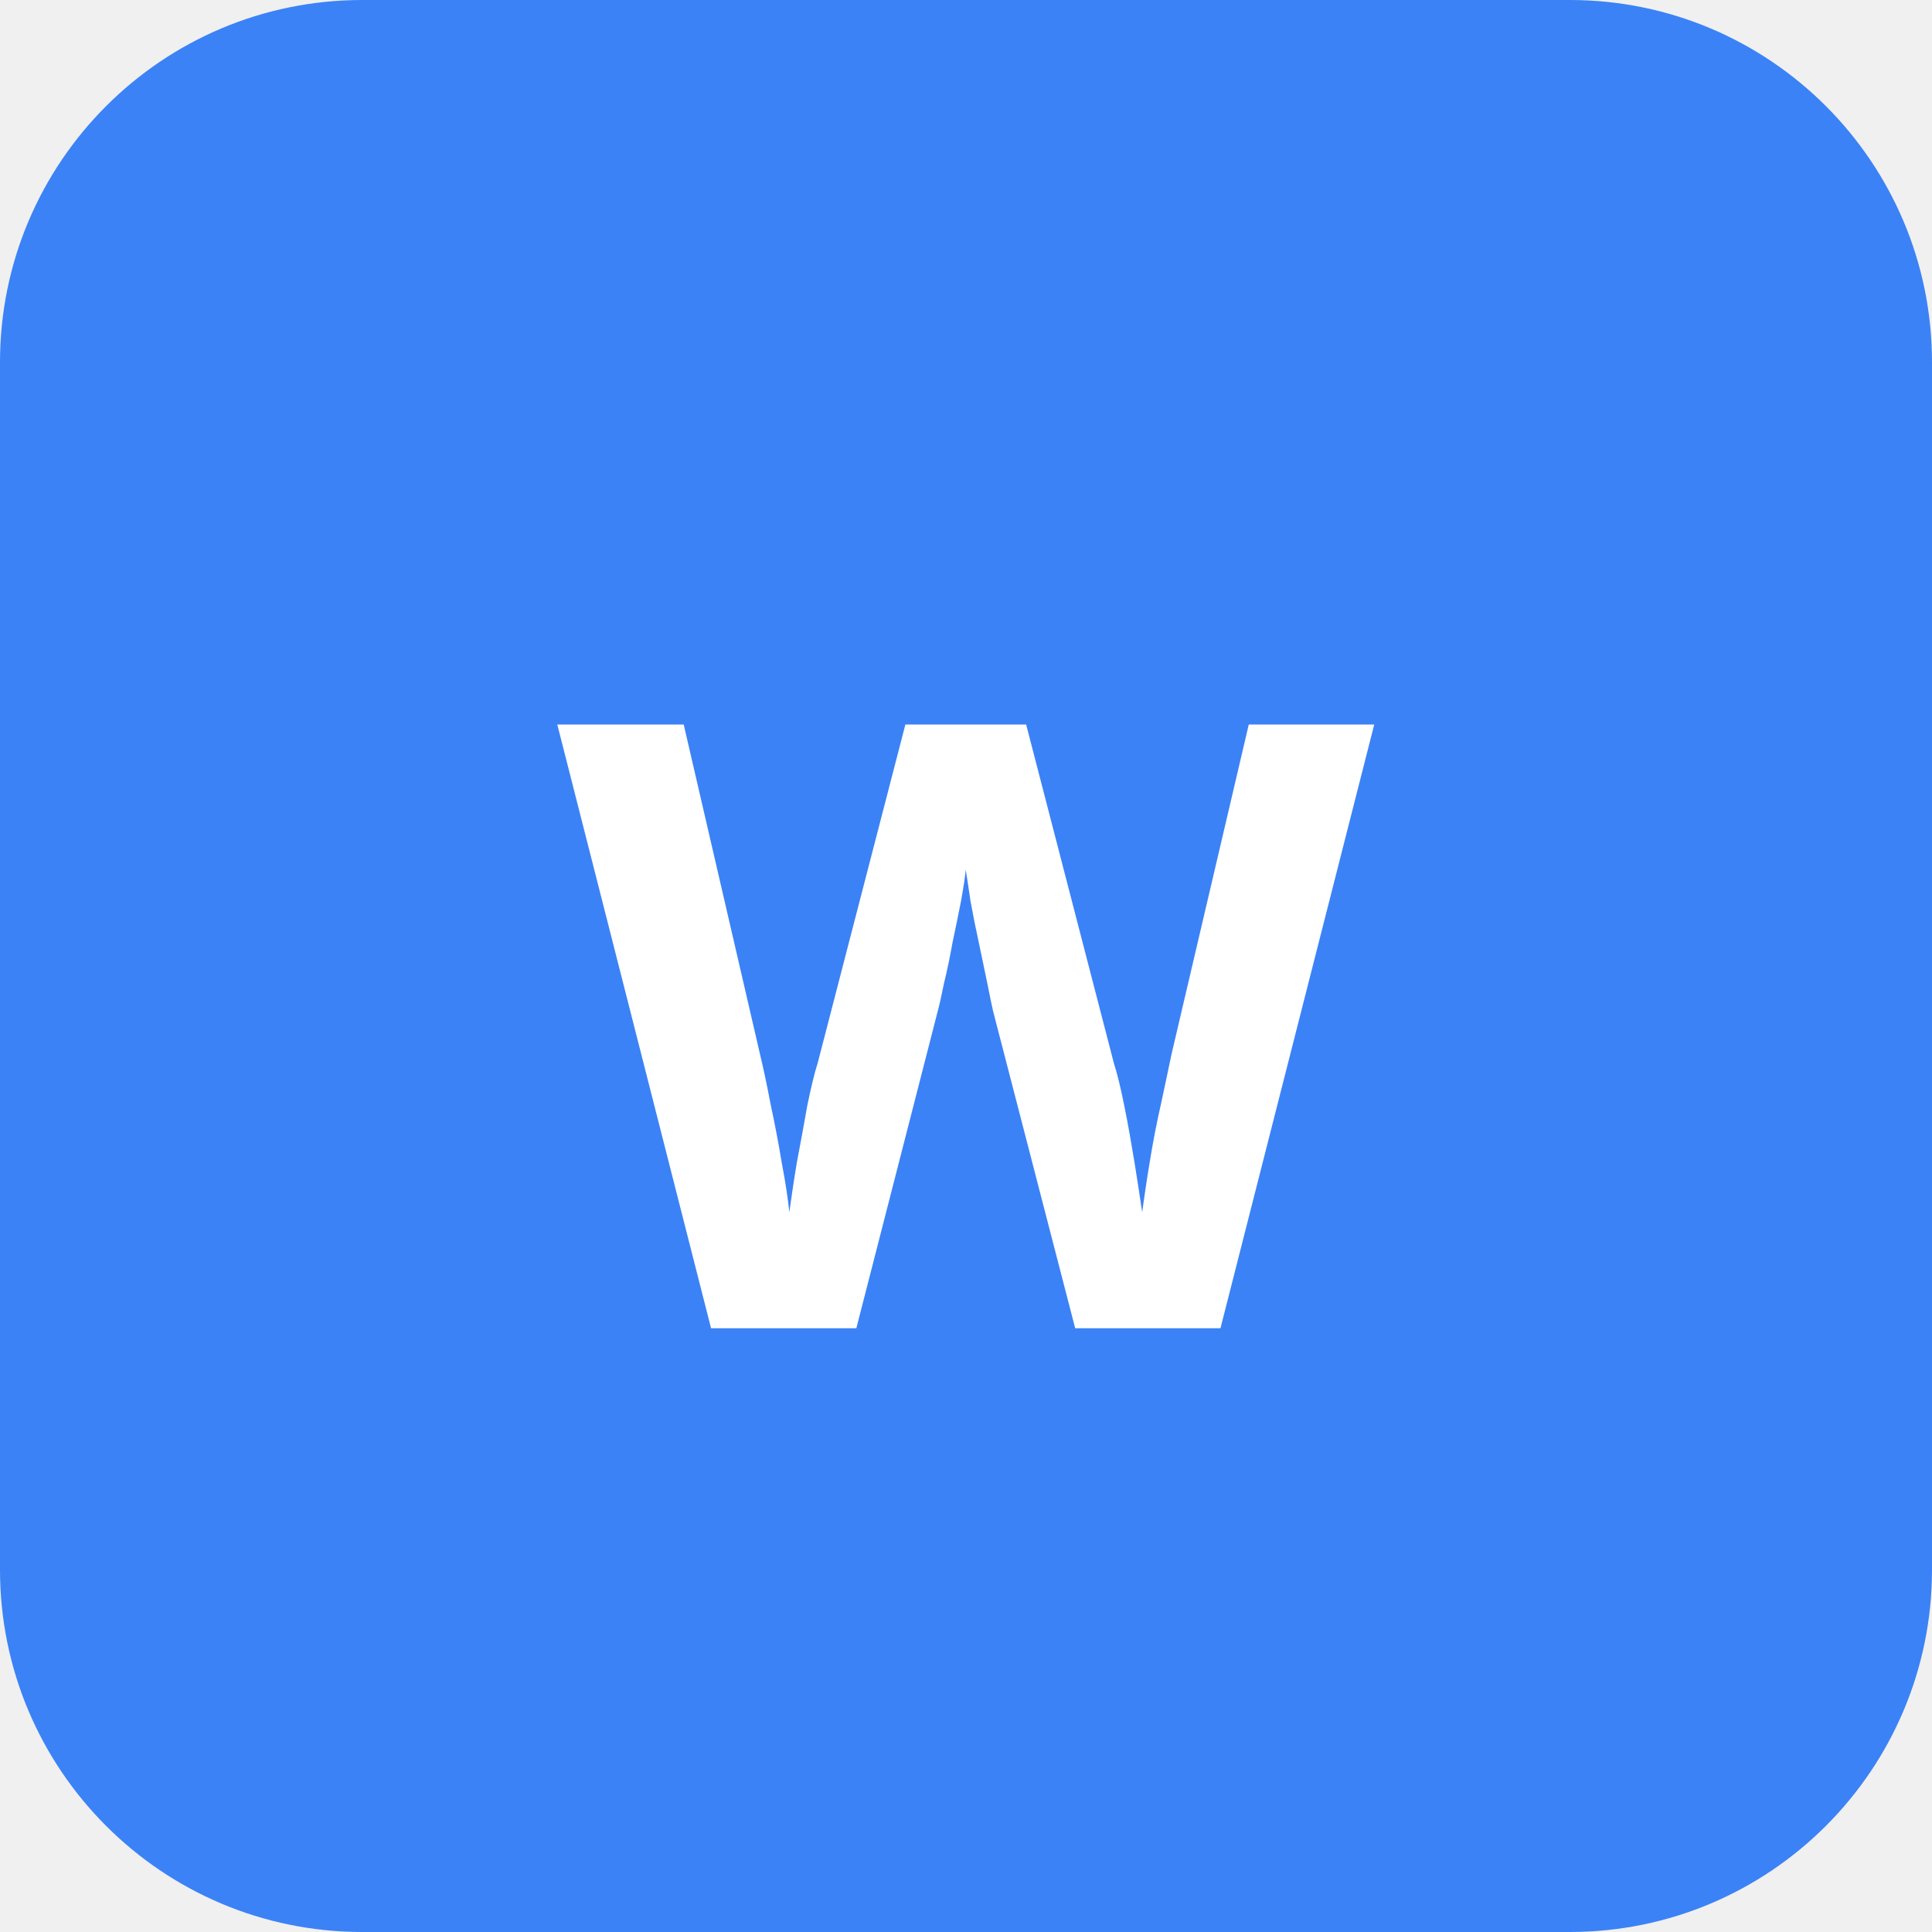
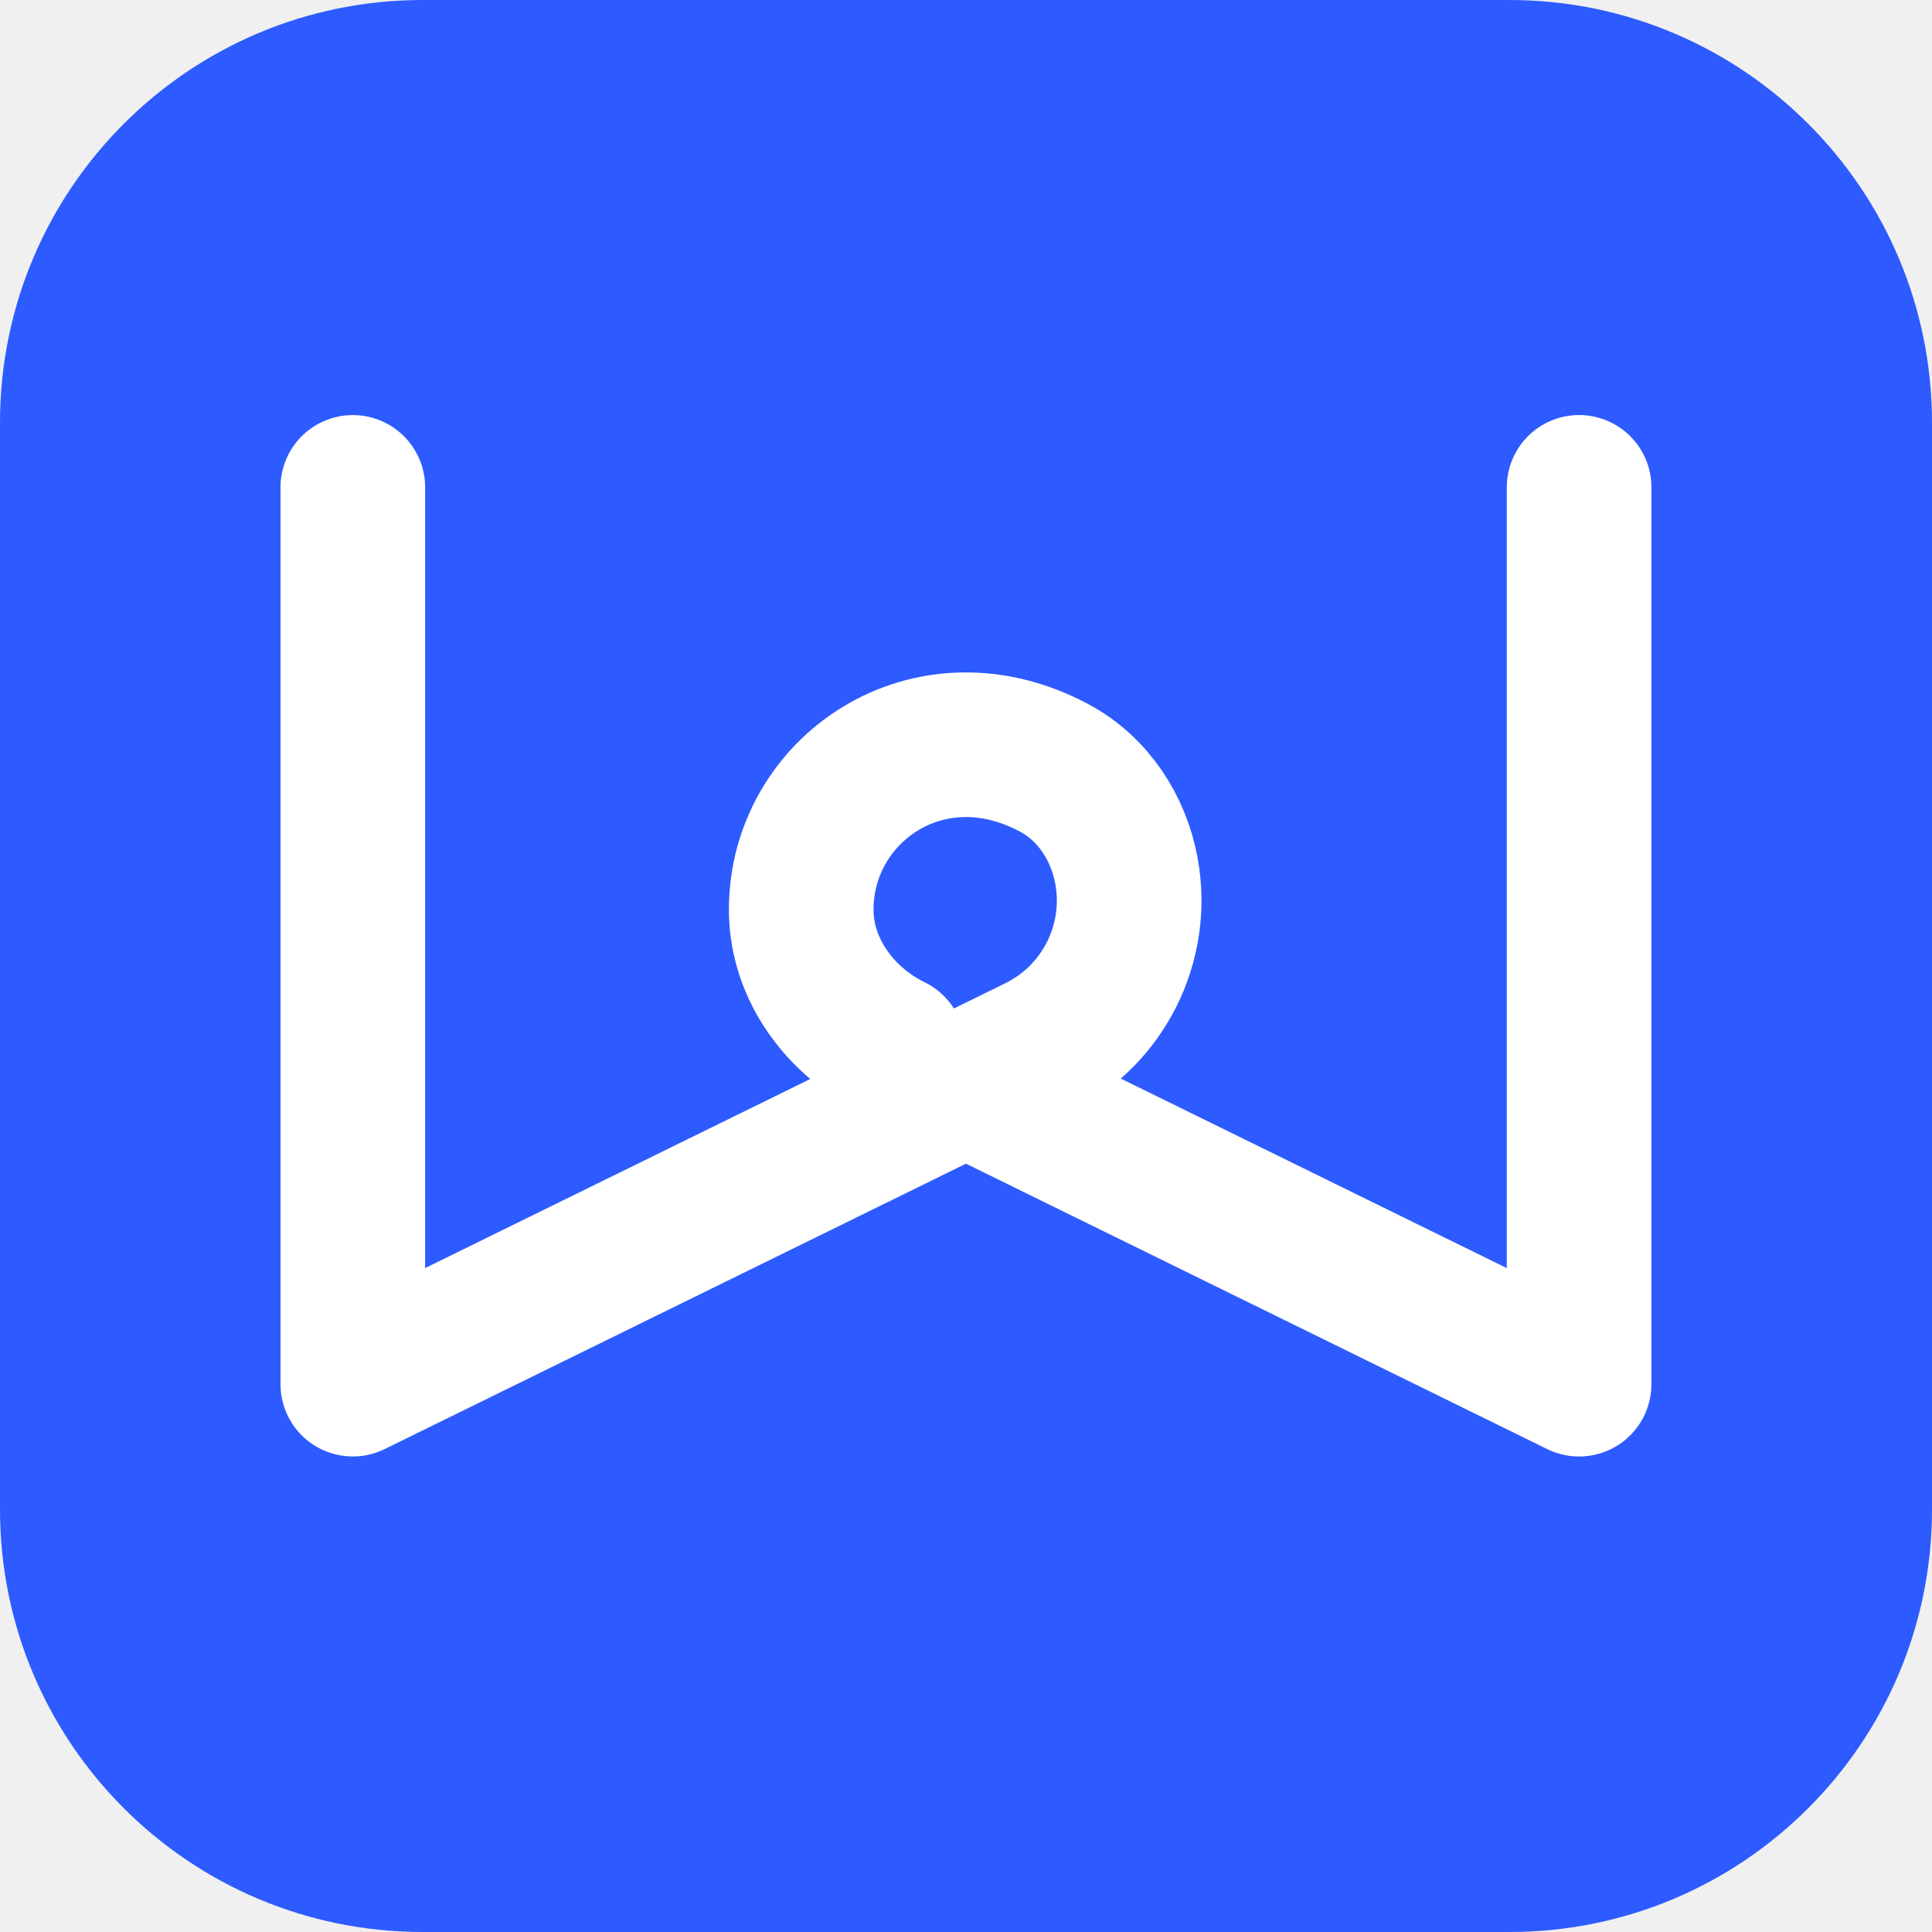
<svg xmlns="http://www.w3.org/2000/svg" viewBox="0 0 32 32">
-   <rect width="32" height="32" rx="6" fill="#3b82f6" />
-   <text x="16" y="22" text-anchor="middle" fill="#fff" font-size="14" font-weight="700" font-family="sans-serif">W</text>
+   <rect width="32" height="32" rx="7" fill="#2d5bff" />
+   <g transform="translate(3.5 3) scale(.5208)" fill="none" stroke="#fff" stroke-width="4.6" stroke-linecap="round" stroke-linejoin="round">
+     <path d="M21.674 27.544c-1.675-.822-2.897-2.471-2.913-4.337v-.044c0-3.797 4.04-6.65 8.055-4.497c1.23.659 2.04 1.906 2.29 3.278a5.23 5.23 0 0 1-2.84 5.63L4.5 38.26V9.74" />
+     <path d="M43.5 9.739v28.522L24 28.686" />
+   </g>
</svg>
